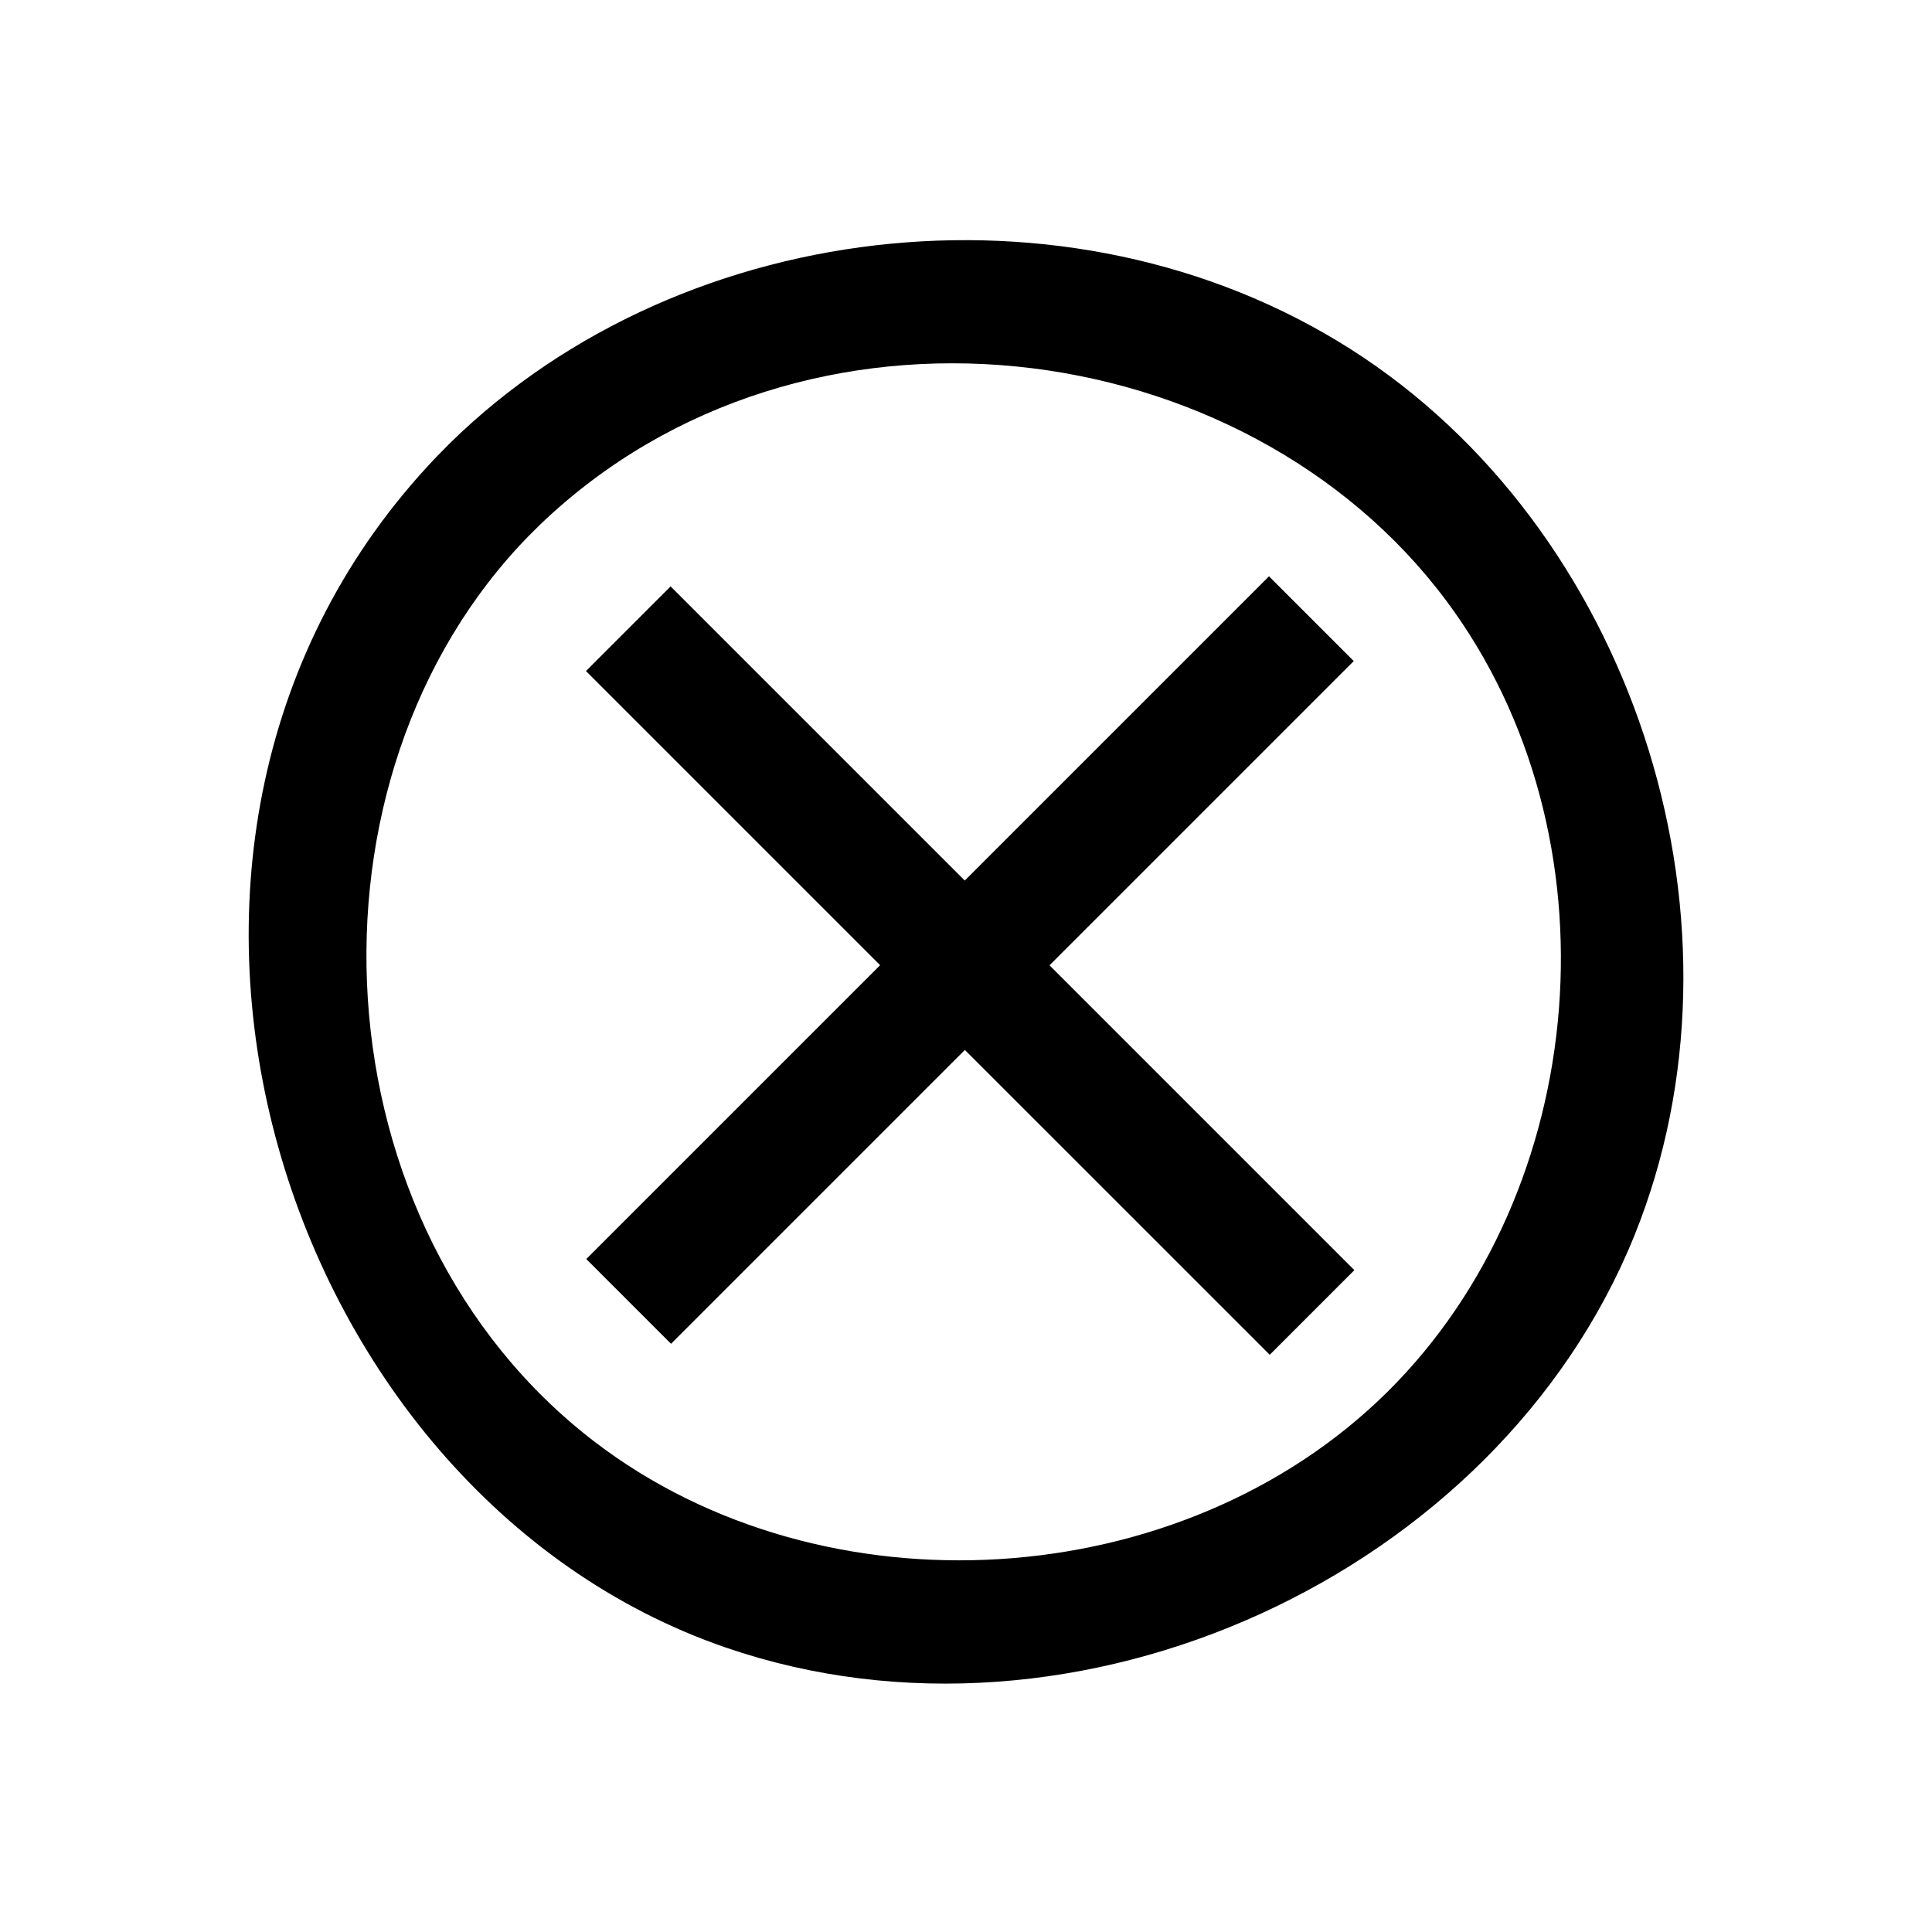
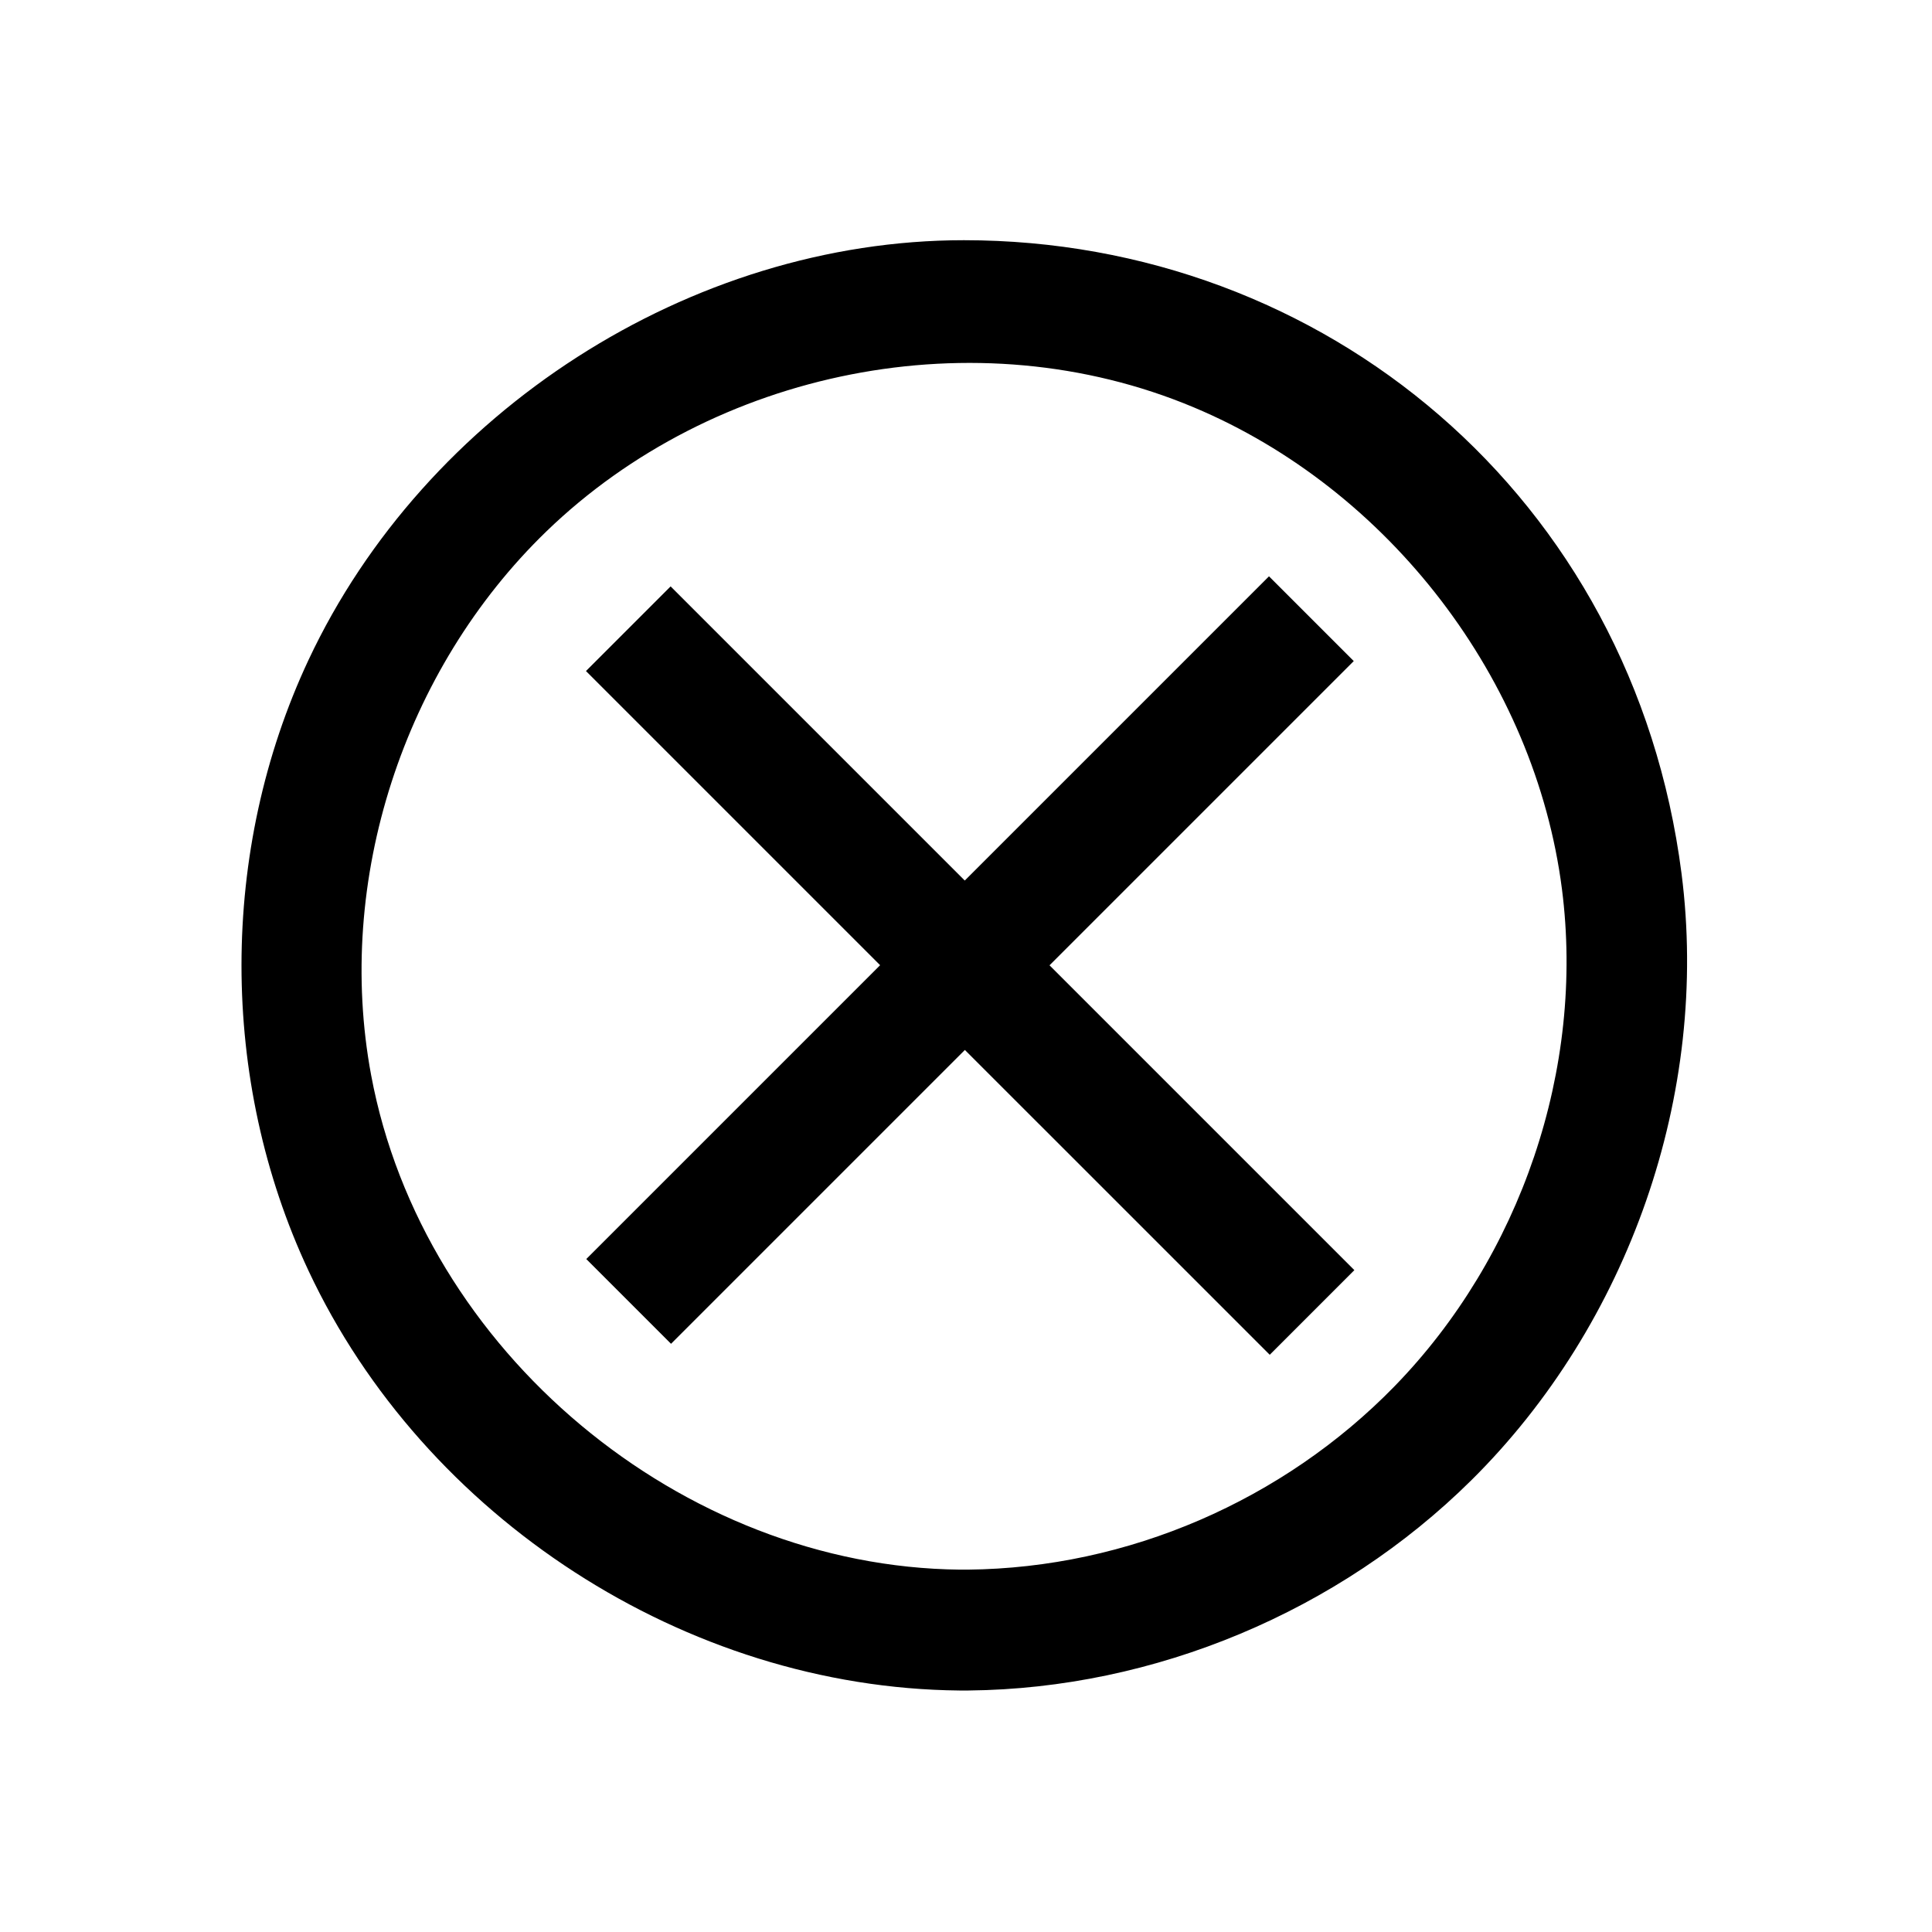
<svg xmlns="http://www.w3.org/2000/svg" width="100%" height="100%" viewBox="0 0 64 64" version="1.1" xml:space="preserve" style="fill-rule:evenodd;clip-rule:evenodd;stroke-linejoin:round;stroke-miterlimit:1.414;">
  <g id="error-circle">
    <path d="M19.421,41.707l9.734,-9.734l-9.744,-9.744l2.804,-2.804l9.744,9.744l10.078,-10.078l2.808,2.808l-10.078,10.078l10.098,10.098l-2.803,2.804l-10.099,-10.098l-9.734,9.734l-2.808,-2.808Z" />
-     <path d="M14.902,14.684c7.832,-7.684 21.065,-9.002 30.265,-2.84c9.125,6.112 13.086,18.906 8.976,29.082c-4.536,11.229 -18.473,17.651 -30.098,13.652c-14.954,-5.144 -21.644,-26.838 -9.579,-39.452c0.144,-0.149 0.289,-0.296 0.436,-0.442Zm2.639,3.042c-7.88,8.031 -7.123,22.937 2.161,30.038c7.592,5.806 19.422,5.094 26.239,-1.637c6.774,-6.688 7.769,-18.443 1.973,-26.222c-6.7,-8.992 -21.302,-10.867 -30.004,-2.544c-0.124,0.121 -0.248,0.242 -0.369,0.365Z" style="fill-rule:nonzero;" />
+     <path id="donut" d="M32.085,56c6.165,-0.06 12.268,-2.62 16.657,-6.967c5.213,-5.163 7.897,-12.803 6.961,-20.096c-1.605,-12.499 -11.855,-20.98 -23.772,-20.98c-9.053,0 -17.853,5.677 -21.713,13.909c-2.955,6.303 -2.96,13.911 0,20.225c3.832,8.174 12.488,13.821 21.559,13.909c0.103,0 0.205,0 0.308,0Zm-0.282,-4.004c-9.208,-0.089 -17.799,-7.226 -19.508,-16.377c-1.204,-6.452 1.07,-13.434 5.805,-18.016c5.53,-5.35 14.22,-7.142 21.445,-4.109c6.466,2.713 11.304,9.013 12.196,15.954c0.764,5.95 -1.366,12.185 -5.551,16.48c-3.672,3.767 -8.82,6.017 -14.131,6.068c-0.085,0 -0.171,0 -0.256,0Z" style="fill-rule:nonzero;" />
  </g>
</svg>
